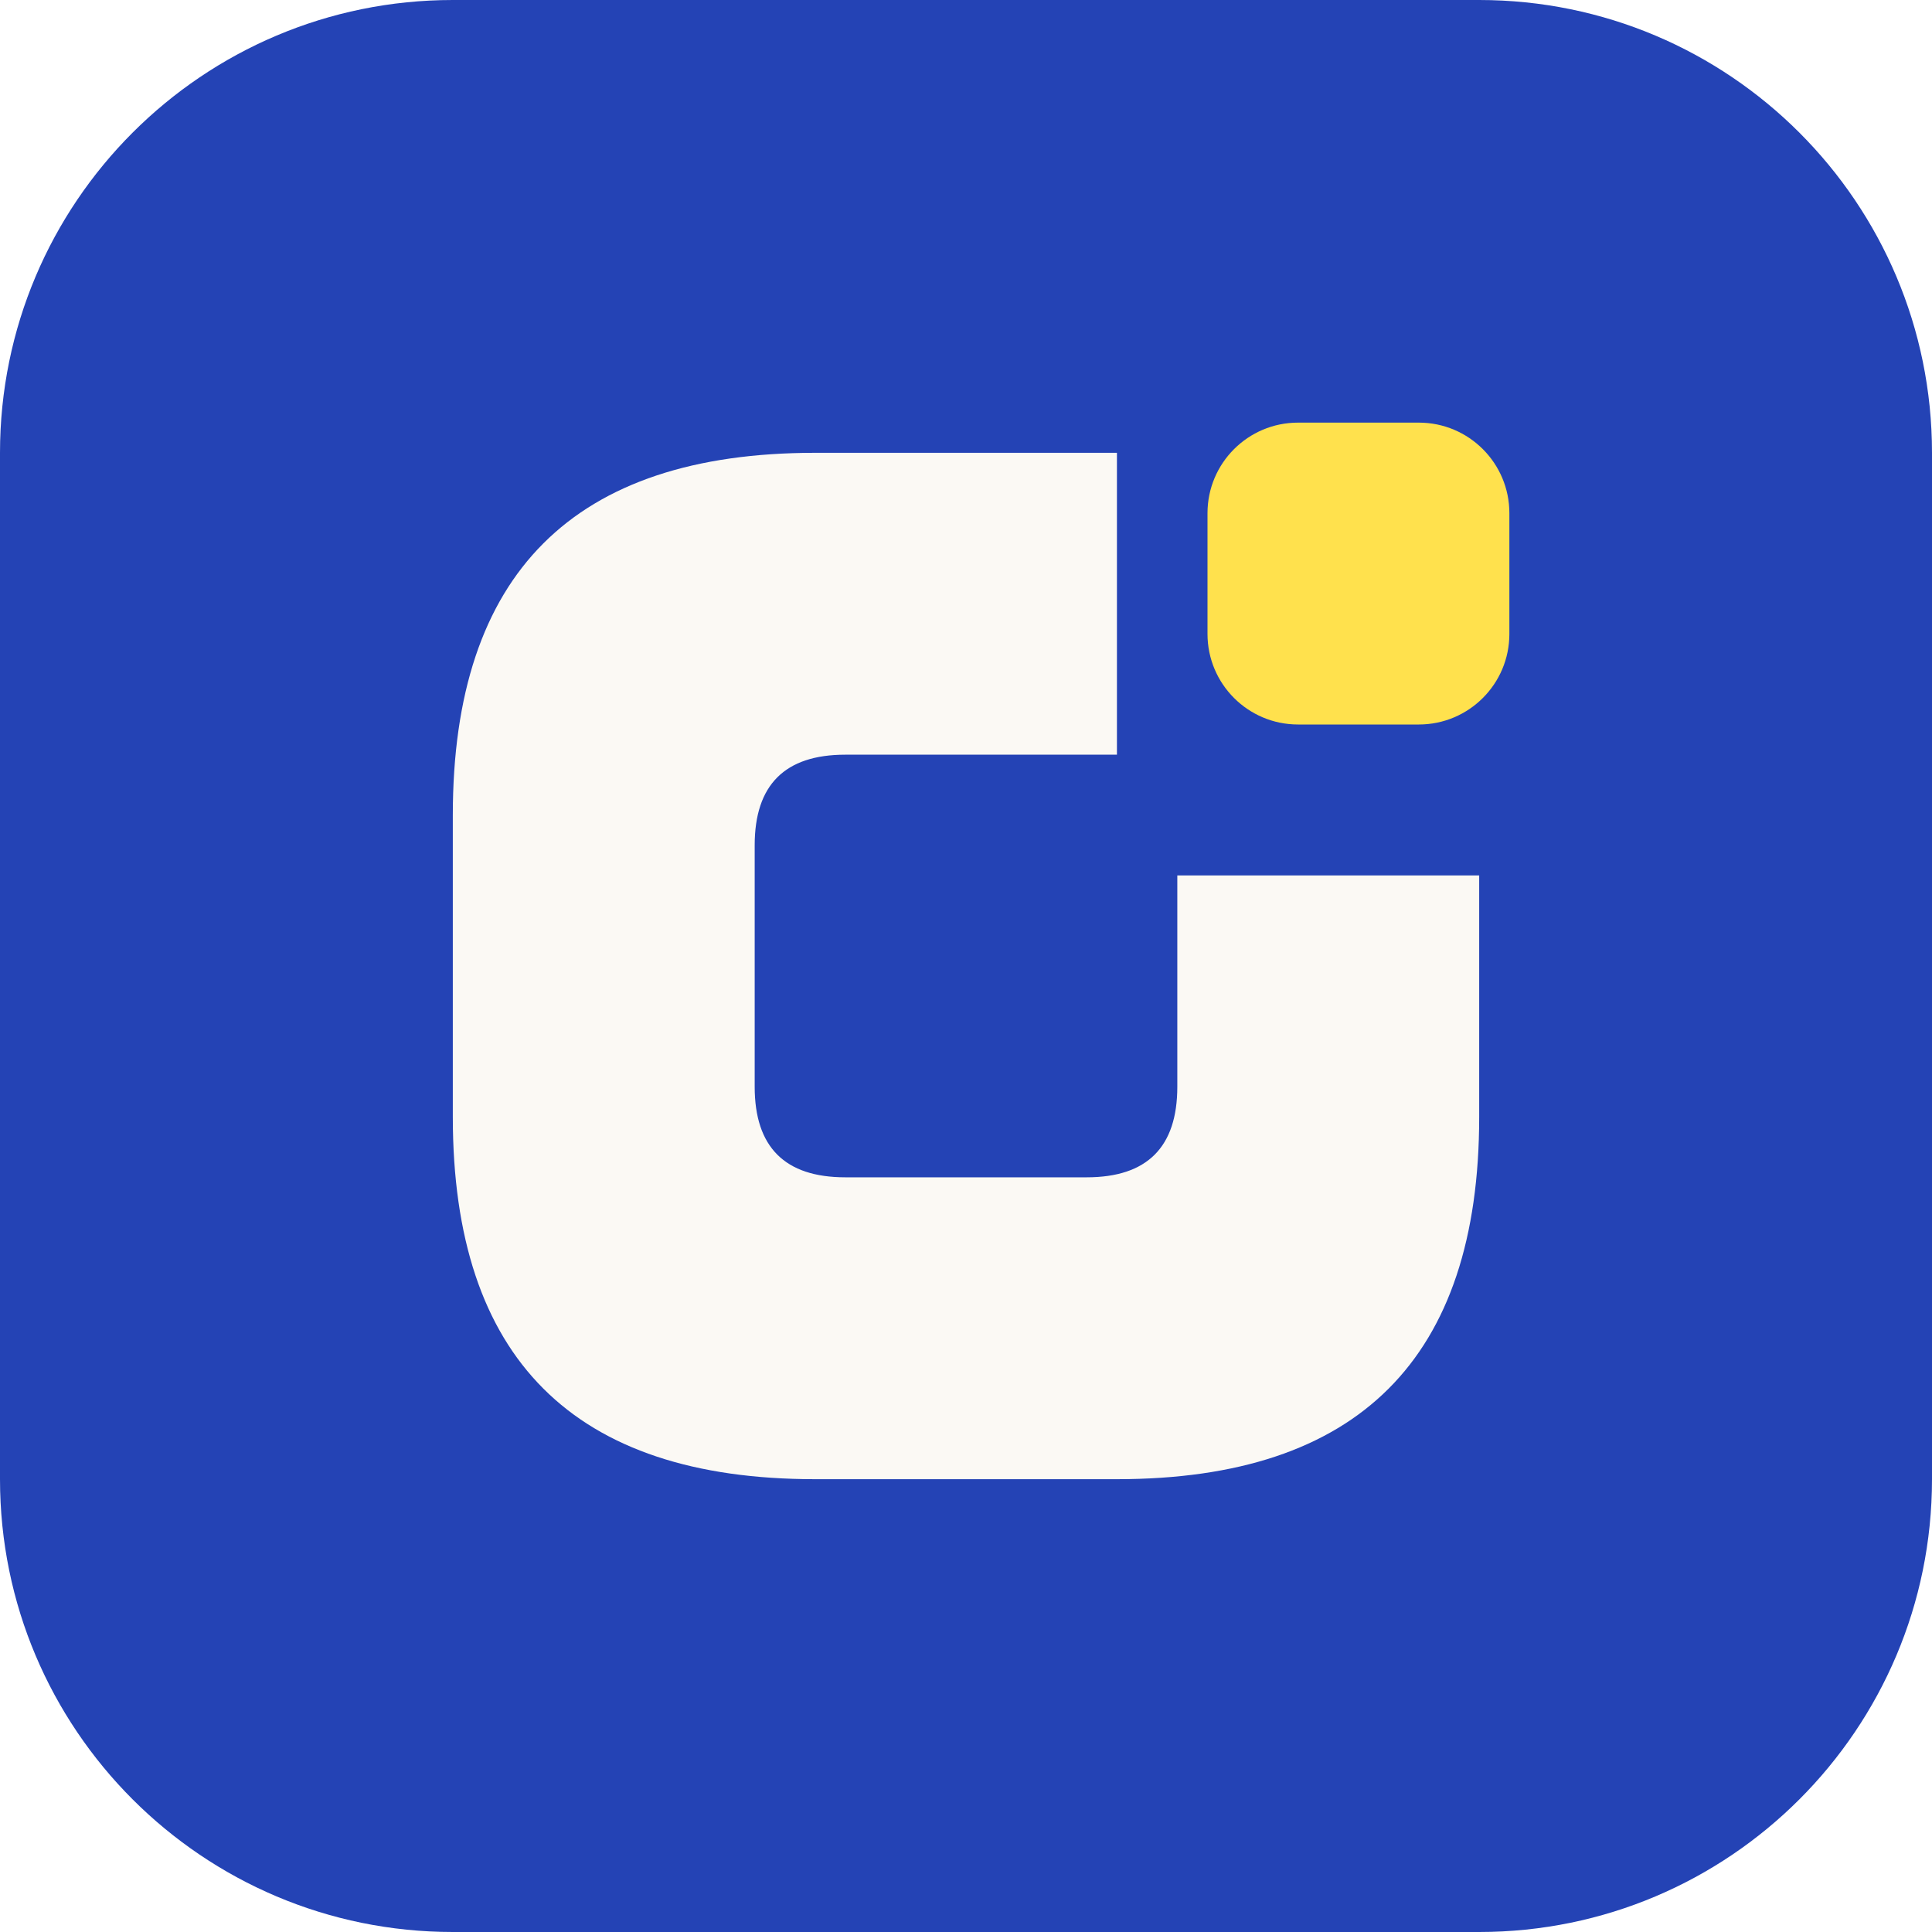
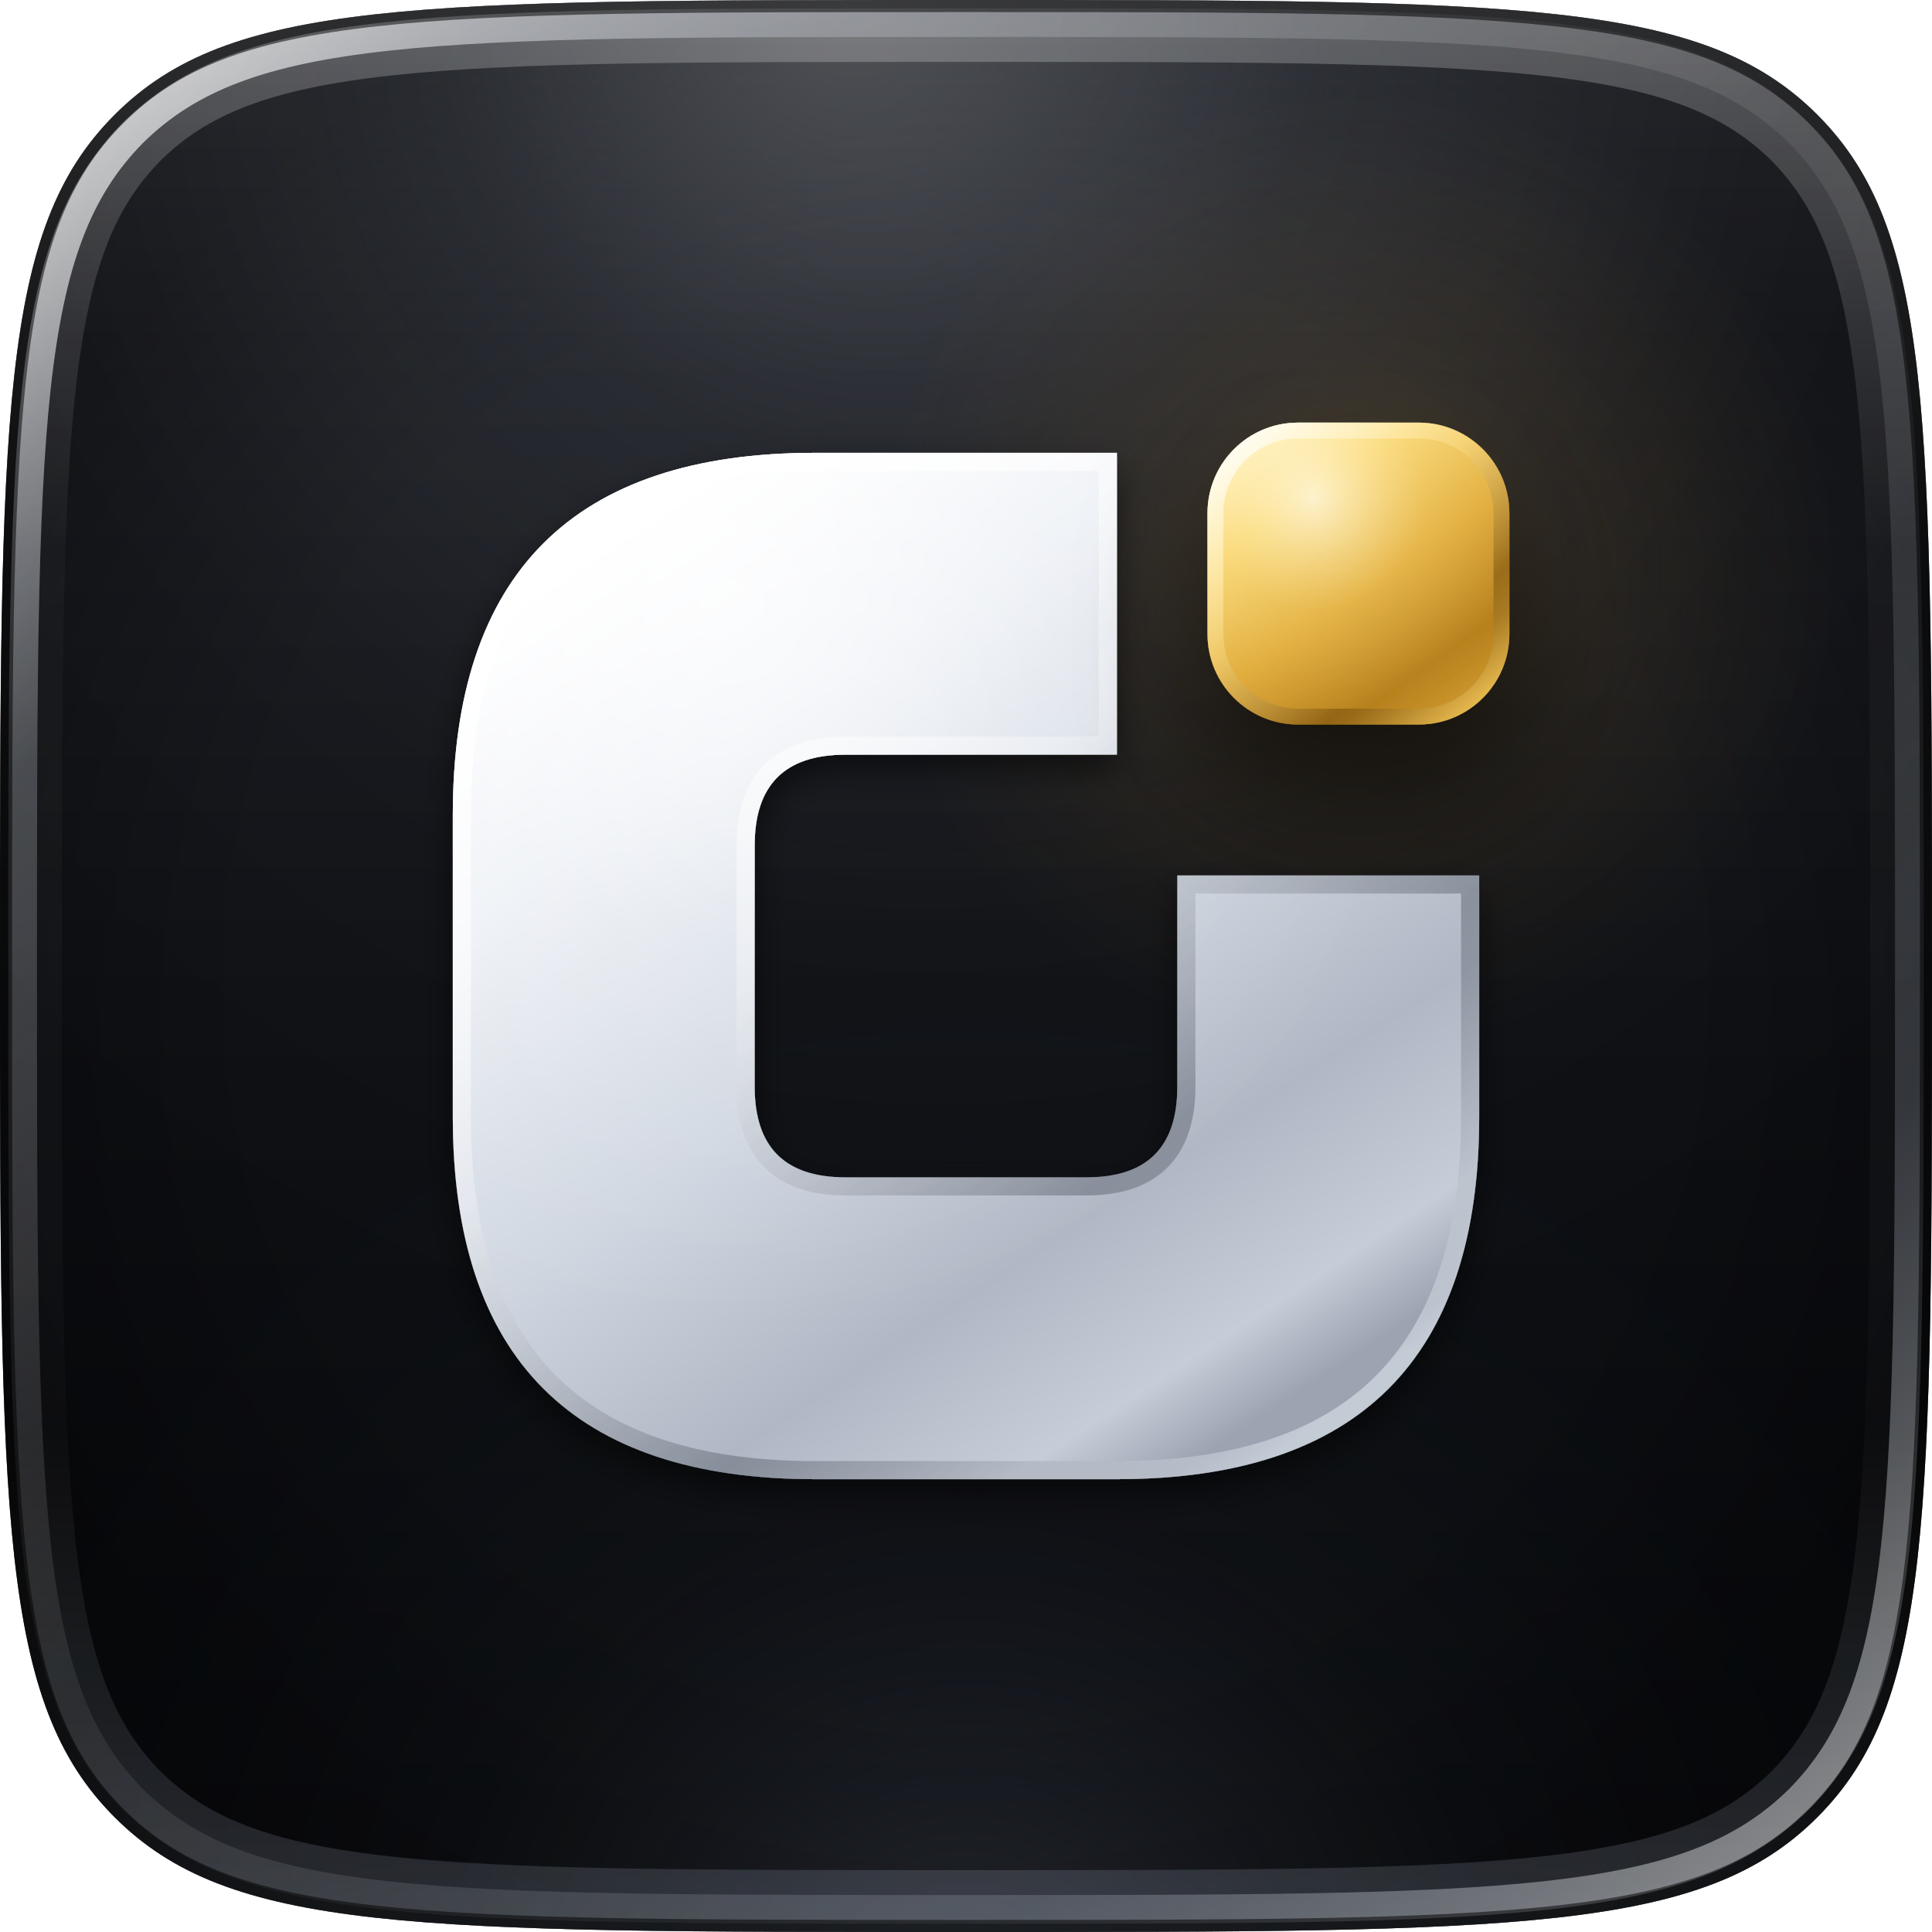
<svg xmlns="http://www.w3.org/2000/svg" viewBox="0 0 64 64">
-   <rect width="64" height="64" rx="15" fill="#2443B5" />
-   <path d="M37 15H27C19 15 15 19 15 27V37C15 45 19 49 27 49H37C45 49 49 45 49 37V29H39V36C39 38 38 39 36 39H28C26 39 25 38 25 36V28C25 26 26 25 28 25H37Z" fill="#FBF9F4" />
-   <rect x="40" y="14" width="10" height="10" rx="3" fill="#FFE14D" />
+   <defs>
+     <clipPath id="sq">
+       <path d="M32 0C50.4 0 56.4 0 60.2 3.8C64 7.6 64 13.6 64 32C64 50.4 64 56.4 60.2 60.2C56.4 64 50.4 64 32 64C13.6 64 7.6 64 3.8 60.2C0 56.4 0 50.4 0 32C0 13.6 0 7.6 3.8 3.8C7.6 0 13.6 0 32 0Z" />
+     </clipPath>
+     <clipPath id="lc">
+       <path d="M37 15H27C19 15 15 19 15 27V37C15 45 19 49 27 49H37C45 49 49 45 49 37V29H39V36C39 38 38 39 36 39H28C26 39 25 38 25 36V28C25 26 26 25 28 25H37Z" />
+     </clipPath>
+     <clipPath id="gc">
+       <rect x="40" y="14" width="10" height="10" rx="3" />
+     </clipPath>
+     <linearGradient id="bg" x1="50%" y1="0%" x2="50%" y2="100%">
+       <stop offset="0%" stop-color="#2A2D34" />
+       <stop offset="18%" stop-color="#1A1C22" />
+       <stop offset="52%" stop-color="#0E1014" />
+       <stop offset="100%" stop-color="#06070A" />
+     </linearGradient>
+     <radialGradient id="oh" cx="50%" cy="2%" r="72%" fx="44%" fy="0%">
+       <stop offset="0%" stop-color="#FFFFFF" stop-opacity="0.22" />
+       <stop offset="32%" stop-color="#DCE4F2" stop-opacity="0.08" />
+       <stop offset="65%" stop-color="#FFFFFF" stop-opacity="0.015" />
+       <stop offset="100%" stop-color="#FFFFFF" stop-opacity="0" />
+     </radialGradient>
+     <radialGradient id="rf" cx="50%" cy="104%" r="60%">
+       <stop offset="0%" stop-color="#C8D6EE" stop-opacity="0.16" />
+       <stop offset="45%" stop-color="#7B8BA6" stop-opacity="0.045" />
+       <stop offset="100%" stop-color="#000000" stop-opacity="0" />
+     </radialGradient>
+     <radialGradient id="dp" cx="50%" cy="50%" r="54%">
+       <stop offset="68%" stop-color="#000000" stop-opacity="0" />
+       <stop offset="100%" stop-color="#000000" stop-opacity="0.34" />
+     </radialGradient>
+     <radialGradient id="ga" cx="45" cy="19" r="16" gradientUnits="userSpaceOnUse">
+       <stop offset="0%" stop-color="#F8CE64" stop-opacity="0.28" />
+       <stop offset="45%" stop-color="#C98A1E" stop-opacity="0.09" />
+       <stop offset="100%" stop-color="#C98A1E" stop-opacity="0" />
+     </radialGradient>
+     <linearGradient id="rd" x1="6%" y1="2%" x2="94%" y2="98%">
+       <stop offset="0%" stop-color="#FFFFFF" stop-opacity="0.72" />
+       <stop offset="18%" stop-color="#E8EEF8" stop-opacity="0.24" />
+       <stop offset="48%" stop-color="#FFFFFF" stop-opacity="0.07" />
+       <stop offset="80%" stop-color="#D4DFEE" stop-opacity="0.18" />
+       <stop offset="100%" stop-color="#FFFFFF" stop-opacity="0.46" />
+     </linearGradient>
+     <linearGradient id="rs" x1="50%" y1="0%" x2="50%" y2="100%">
+       <stop offset="0%" stop-color="#FFFFFF" stop-opacity="0.24" />
+       <stop offset="28%" stop-color="#FFFFFF" stop-opacity="0.03" />
+       <stop offset="75%" stop-color="#FFFFFF" stop-opacity="0.02" />
+       <stop offset="100%" stop-color="#C8D8F0" stop-opacity="0.16" />
+     </linearGradient>
+     <linearGradient id="sv" x1="20%" y1="6%" x2="78%" y2="94%">
+       <stop offset="0%" stop-color="#FFFFFF" />
+       <stop offset="22%" stop-color="#EEF1F6" />
+       <stop offset="52%" stop-color="#CFD6E0" />
+       <stop offset="76%" stop-color="#B0B8C5" />
+       <stop offset="92%" stop-color="#C6CDD8" />
+       <stop offset="100%" stop-color="#9CA4B2" />
+     </linearGradient>
+     <radialGradient id="sb" cx="24" cy="20" r="24" gradientUnits="userSpaceOnUse">
+       <stop offset="0%" stop-color="#FFFFFF" stop-opacity="0.62" />
+       <stop offset="45%" stop-color="#FFFFFF" stop-opacity="0.14" />
+       <stop offset="100%" stop-color="#FFFFFF" stop-opacity="0" />
+     </radialGradient>
+     <linearGradient id="svb" x1="16%" y1="6%" x2="84%" y2="94%">
+       <stop offset="0%" stop-color="#FFFFFF" stop-opacity="0.98" />
+       <stop offset="40%" stop-color="#FFFFFF" stop-opacity="0.28" />
+       <stop offset="72%" stop-color="#353B46" stop-opacity="0.34" />
+       <stop offset="100%" stop-color="#EEF3FA" stop-opacity="0.48" />
+     </linearGradient>
+     <linearGradient id="gd" x1="18%" y1="4%" x2="82%" y2="96%">
+       <stop offset="0%" stop-color="#FFF5C8" />
+       <stop offset="22%" stop-color="#F9D876" />
+       <stop offset="55%" stop-color="#DFAA39" />
+       <stop offset="84%" stop-color="#B57E1B" />
+       <stop offset="100%" stop-color="#CE992F" />
+     </linearGradient>
+     <radialGradient id="gb" cx="43.5" cy="16.5" r="7.5" gradientUnits="userSpaceOnUse">
+       <stop offset="0%" stop-color="#FFFDF0" stop-opacity="0.72" />
+       <stop offset="50%" stop-color="#FFE694" stop-opacity="0.18" />
+       <stop offset="100%" stop-color="#FFE694" stop-opacity="0" />
+     </radialGradient>
+     <linearGradient id="gdb" x1="12%" y1="6%" x2="88%" y2="94%">
+       <stop offset="0%" stop-color="#FFFDF2" stop-opacity="0.96" />
+       <stop offset="42%" stop-color="#FFE89E" stop-opacity="0.32" />
+       <stop offset="76%" stop-color="#5E3A05" stop-opacity="0.42" />
+       <stop offset="100%" stop-color="#F7CF65" stop-opacity="0.56" />
+     </linearGradient>
+     <filter id="ms" x="-25%" y="-25%" width="150%" height="165%">
+       <feDropShadow dx="0" dy="2.1" stdDeviation="2.2" flood-color="#000000" flood-opacity="0.72" />
+       <feDropShadow dx="0" dy="0.5" stdDeviation="0.55" flood-color="#000000" flood-opacity="0.55" />
+     </filter>
+     <filter id="gs" x="-45%" y="-45%" width="190%" height="200%">
+       <feDropShadow dx="0" dy="1.8" stdDeviation="1.9" flood-color="#000000" flood-opacity="0.68" />
+     </filter>
+   </defs>
+   <g clip-path="url(#sq)">
+     <path d="M32 0C50.4 0 56.4 0 60.2 3.8C64 7.6 64 13.6 64 32C64 50.4 64 56.4 60.2 60.2C56.4 64 50.4 64 32 64C13.6 64 7.6 64 3.8 60.2C0 56.4 0 50.4 0 32C0 13.6 0 7.6 3.8 3.8C7.6 0 13.6 0 32 0Z" fill="url(#bg)" />
+     <path d="M32 0C50.4 0 56.4 0 60.2 3.8C64 7.6 64 13.6 64 32C64 50.4 64 56.4 60.2 60.2C56.4 64 50.4 64 32 64C13.6 64 7.6 64 3.8 60.2C0 56.4 0 50.4 0 32C0 13.6 0 7.6 3.8 3.8C7.6 0 13.6 0 32 0Z" fill="url(#dp)" />
+     <path d="M32 0C50.4 0 56.4 0 60.2 3.8C64 7.6 64 13.6 64 32C64 50.4 64 56.4 60.2 60.2C56.4 64 50.4 64 32 64C13.6 64 7.6 64 3.8 60.2C0 56.4 0 50.4 0 32C0 13.6 0 7.6 3.8 3.8C7.6 0 13.6 0 32 0Z" fill="url(#oh)" />
+     <path d="M32 0C50.4 0 56.4 0 60.2 3.8C64 7.6 64 13.6 64 32C64 50.4 64 56.4 60.2 60.2C56.4 64 50.4 64 32 64C13.6 64 7.6 64 3.8 60.2C0 56.4 0 50.4 0 32C0 13.6 0 7.6 3.8 3.8C7.6 0 13.6 0 32 0Z" fill="url(#rf)" />
+     <circle cx="45" cy="19" r="16" fill="url(#ga)" />
+     <g filter="url(#ms)">
+       <path d="M37 15H27C19 15 15 19 15 27V37C15 45 19 49 27 49H37C45 49 49 45 49 37V29H39V36C39 38 38 39 36 39H28C26 39 25 38 25 36V28C25 26 26 25 28 25H37Z" fill="url(#sv)" />
+       <path d="M37 15H27C19 15 15 19 15 27V37C15 45 19 49 27 49H37C45 49 49 45 49 37V29H39V36C39 38 38 39 36 39H28C26 39 25 38 25 36V28C25 26 26 25 28 25H37Z" fill="url(#sb)" />
+       <path d="M37 15H27C19 15 15 19 15 27V37C15 45 19 49 27 49H37C45 49 49 45 49 37V29H39V36C39 38 38 39 36 39H28C26 39 25 38 25 36V28C25 26 26 25 28 25H37Z" fill="none" stroke="url(#svb)" stroke-width="1.2" clip-path="url(#lc)" />
+     </g>
+     <g filter="url(#gs)">
+       <rect x="40" y="14" width="10" height="10" rx="3" fill="url(#gd)" />
+       <rect x="40" y="14" width="10" height="10" rx="3" fill="url(#gb)" />
+       <rect x="40" y="14" width="10" height="10" rx="3" fill="none" stroke="url(#gdb)" stroke-width="1.05" clip-path="url(#gc)" />
+     </g>
+     <path d="M32 0.75C50 0.75 55.9 0.75 59.6 4.4C63.25 8.1 63.25 14 63.25 32C63.25 50 63.25 55.9 59.6 59.6C55.9 63.25 50 63.25 32 63.25C14 63.25 8.1 63.25 4.4 59.6C0.75 55.9 0.75 50 0.75 32C0.75 14 0.75 8.1 4.4 4.4C8.1 0.75 14 0.75 32 0.75Z" fill="none" stroke="url(#rs)" stroke-width="2.6" />
+     <path d="M32 0.75C50 0.75 55.9 0.75 59.6 4.4C63.25 8.1 63.25 14 63.25 32C63.25 50 63.25 55.9 59.6 59.6C55.9 63.25 50 63.25 32 63.25C14 63.25 8.1 63.25 4.4 59.6C0.75 55.9 0.75 50 0.75 32C0.75 14 0.75 8.1 4.4 4.4C8.1 0.75 14 0.75 32 0.75Z" fill="none" stroke="url(#rd)" stroke-width="0.95" />
+     <path d="M32 0C50.4 0 56.4 0 60.2 3.8C64 7.6 64 13.6 64 32C64 50.4 64 56.4 60.2 60.2C56.4 64 50.4 64 32 64C13.6 64 7.6 64 3.8 60.2C0 56.4 0 50.4 0 32C0 13.6 0 7.6 3.8 3.8C7.6 0 13.6 0 32 0Z" fill="none" stroke="#000000" stroke-opacity="0.52" stroke-width="0.8" />
+   </g>
</svg>
